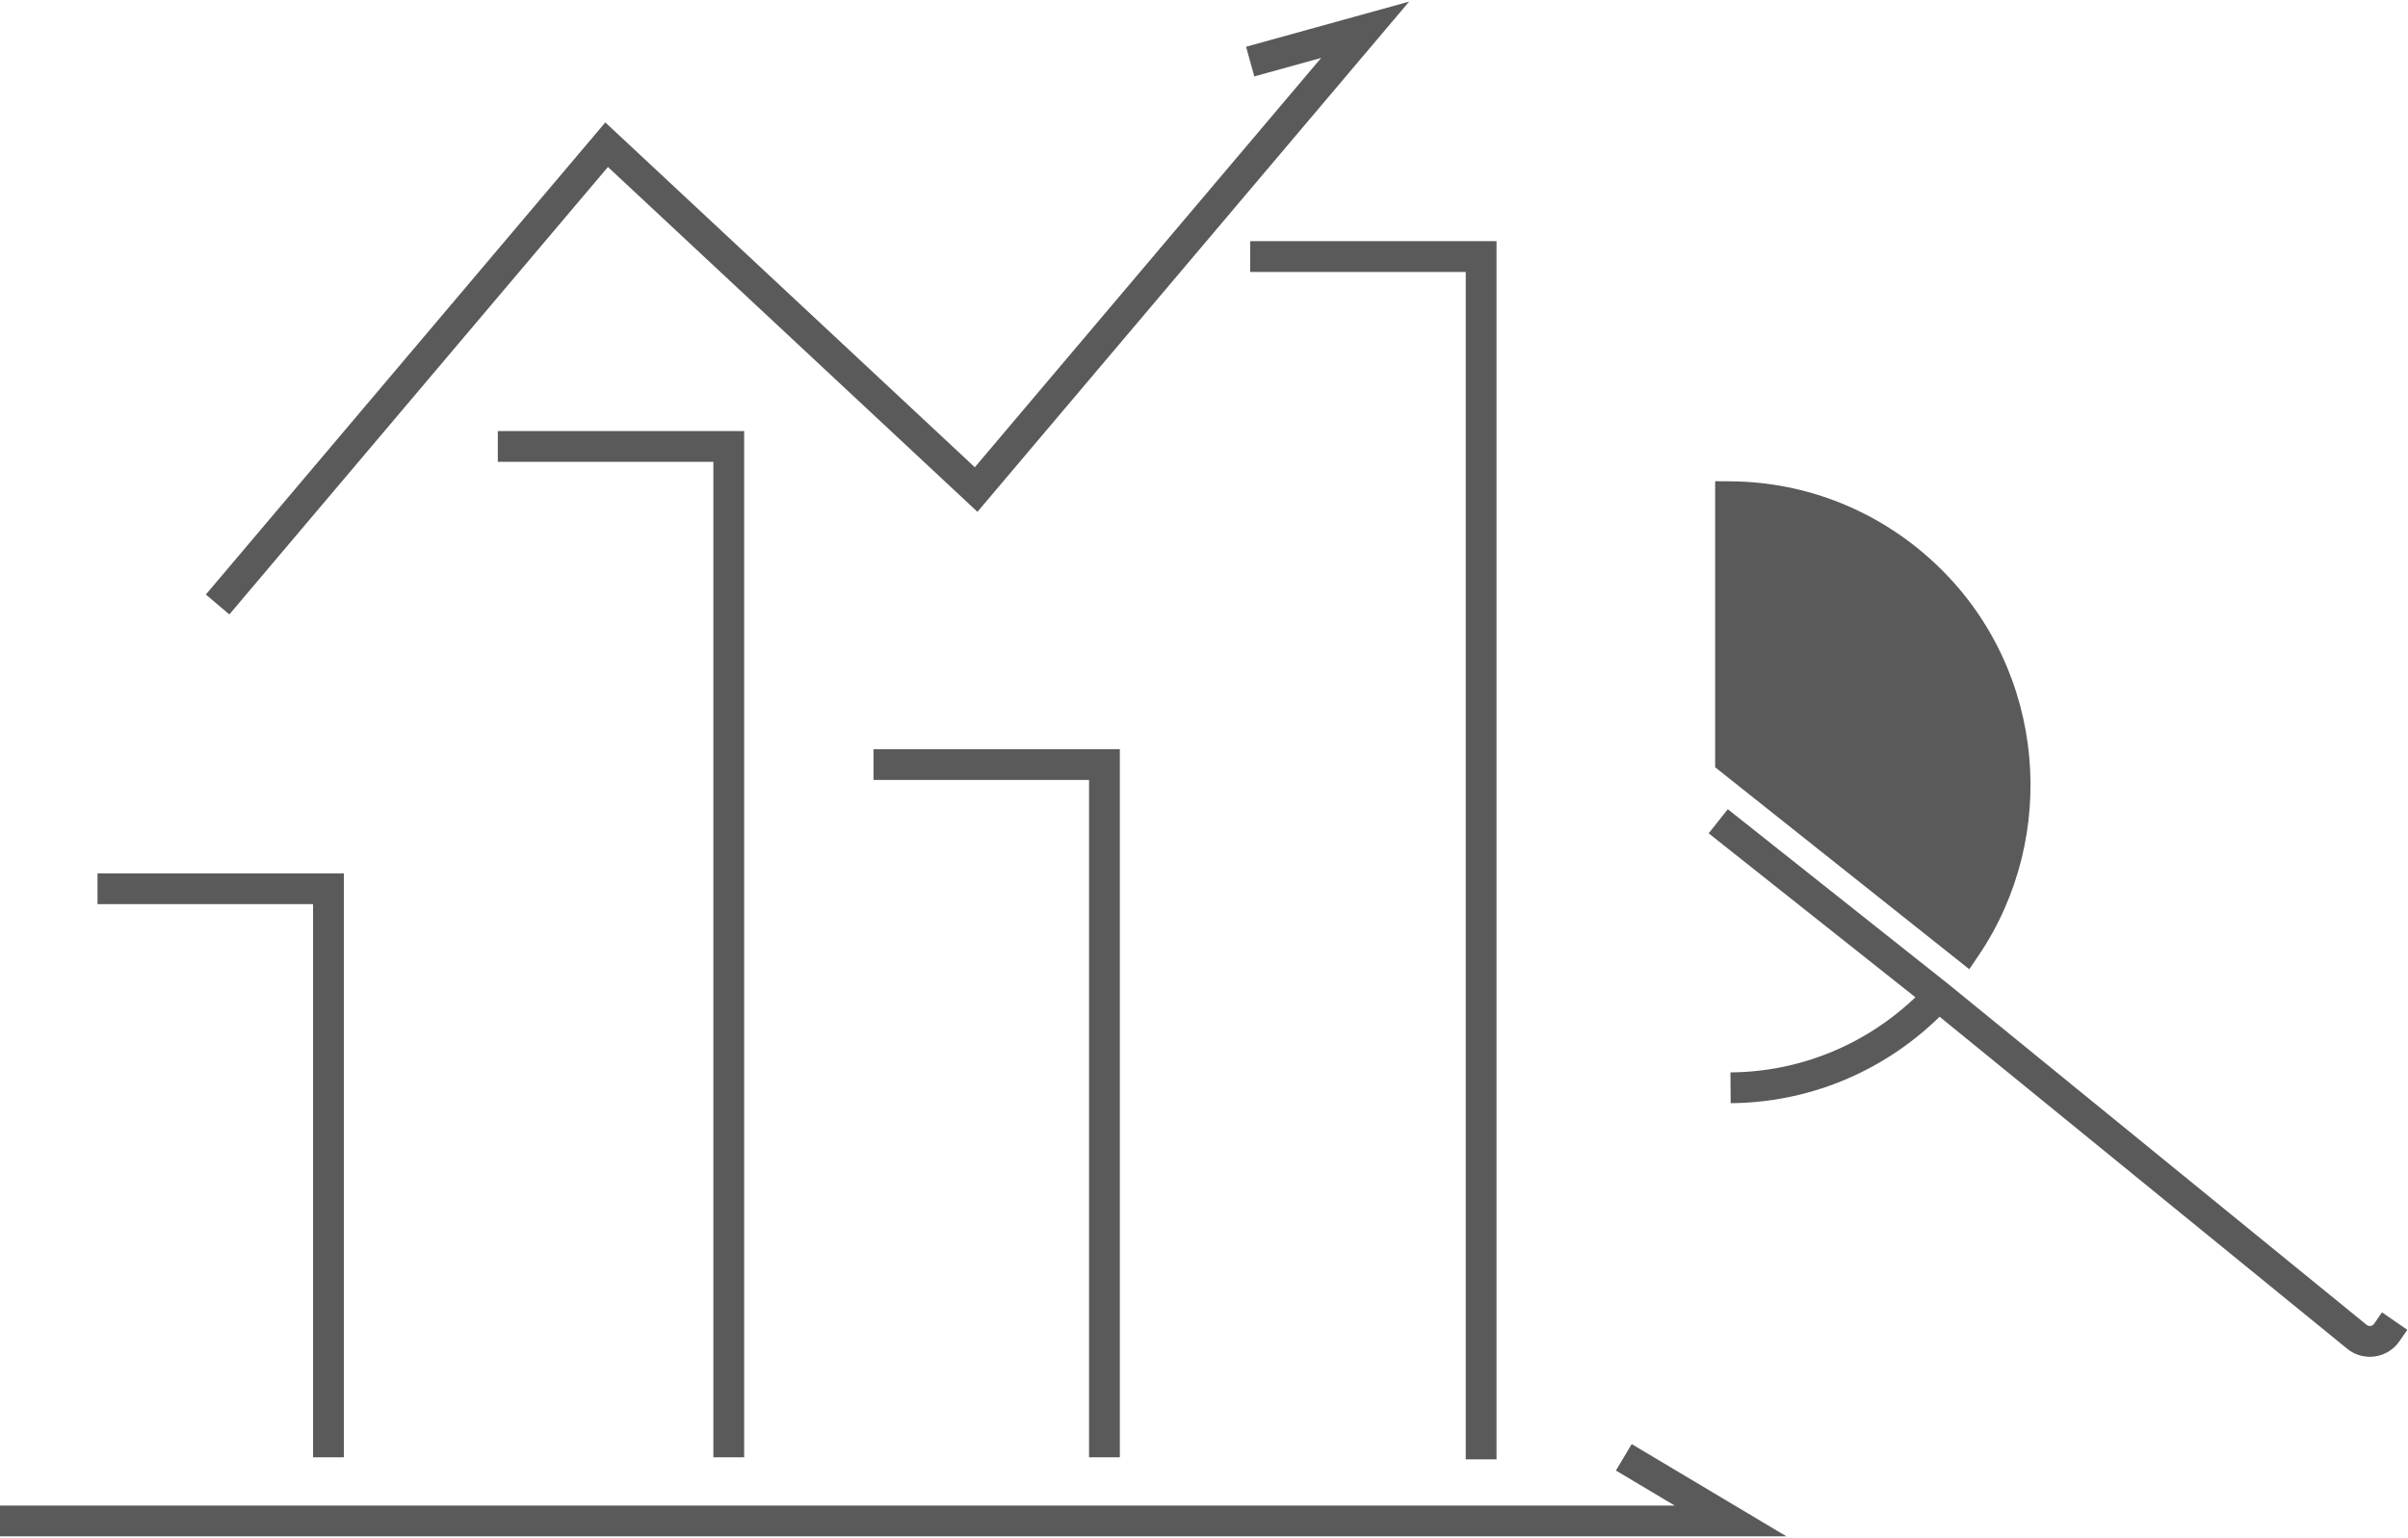
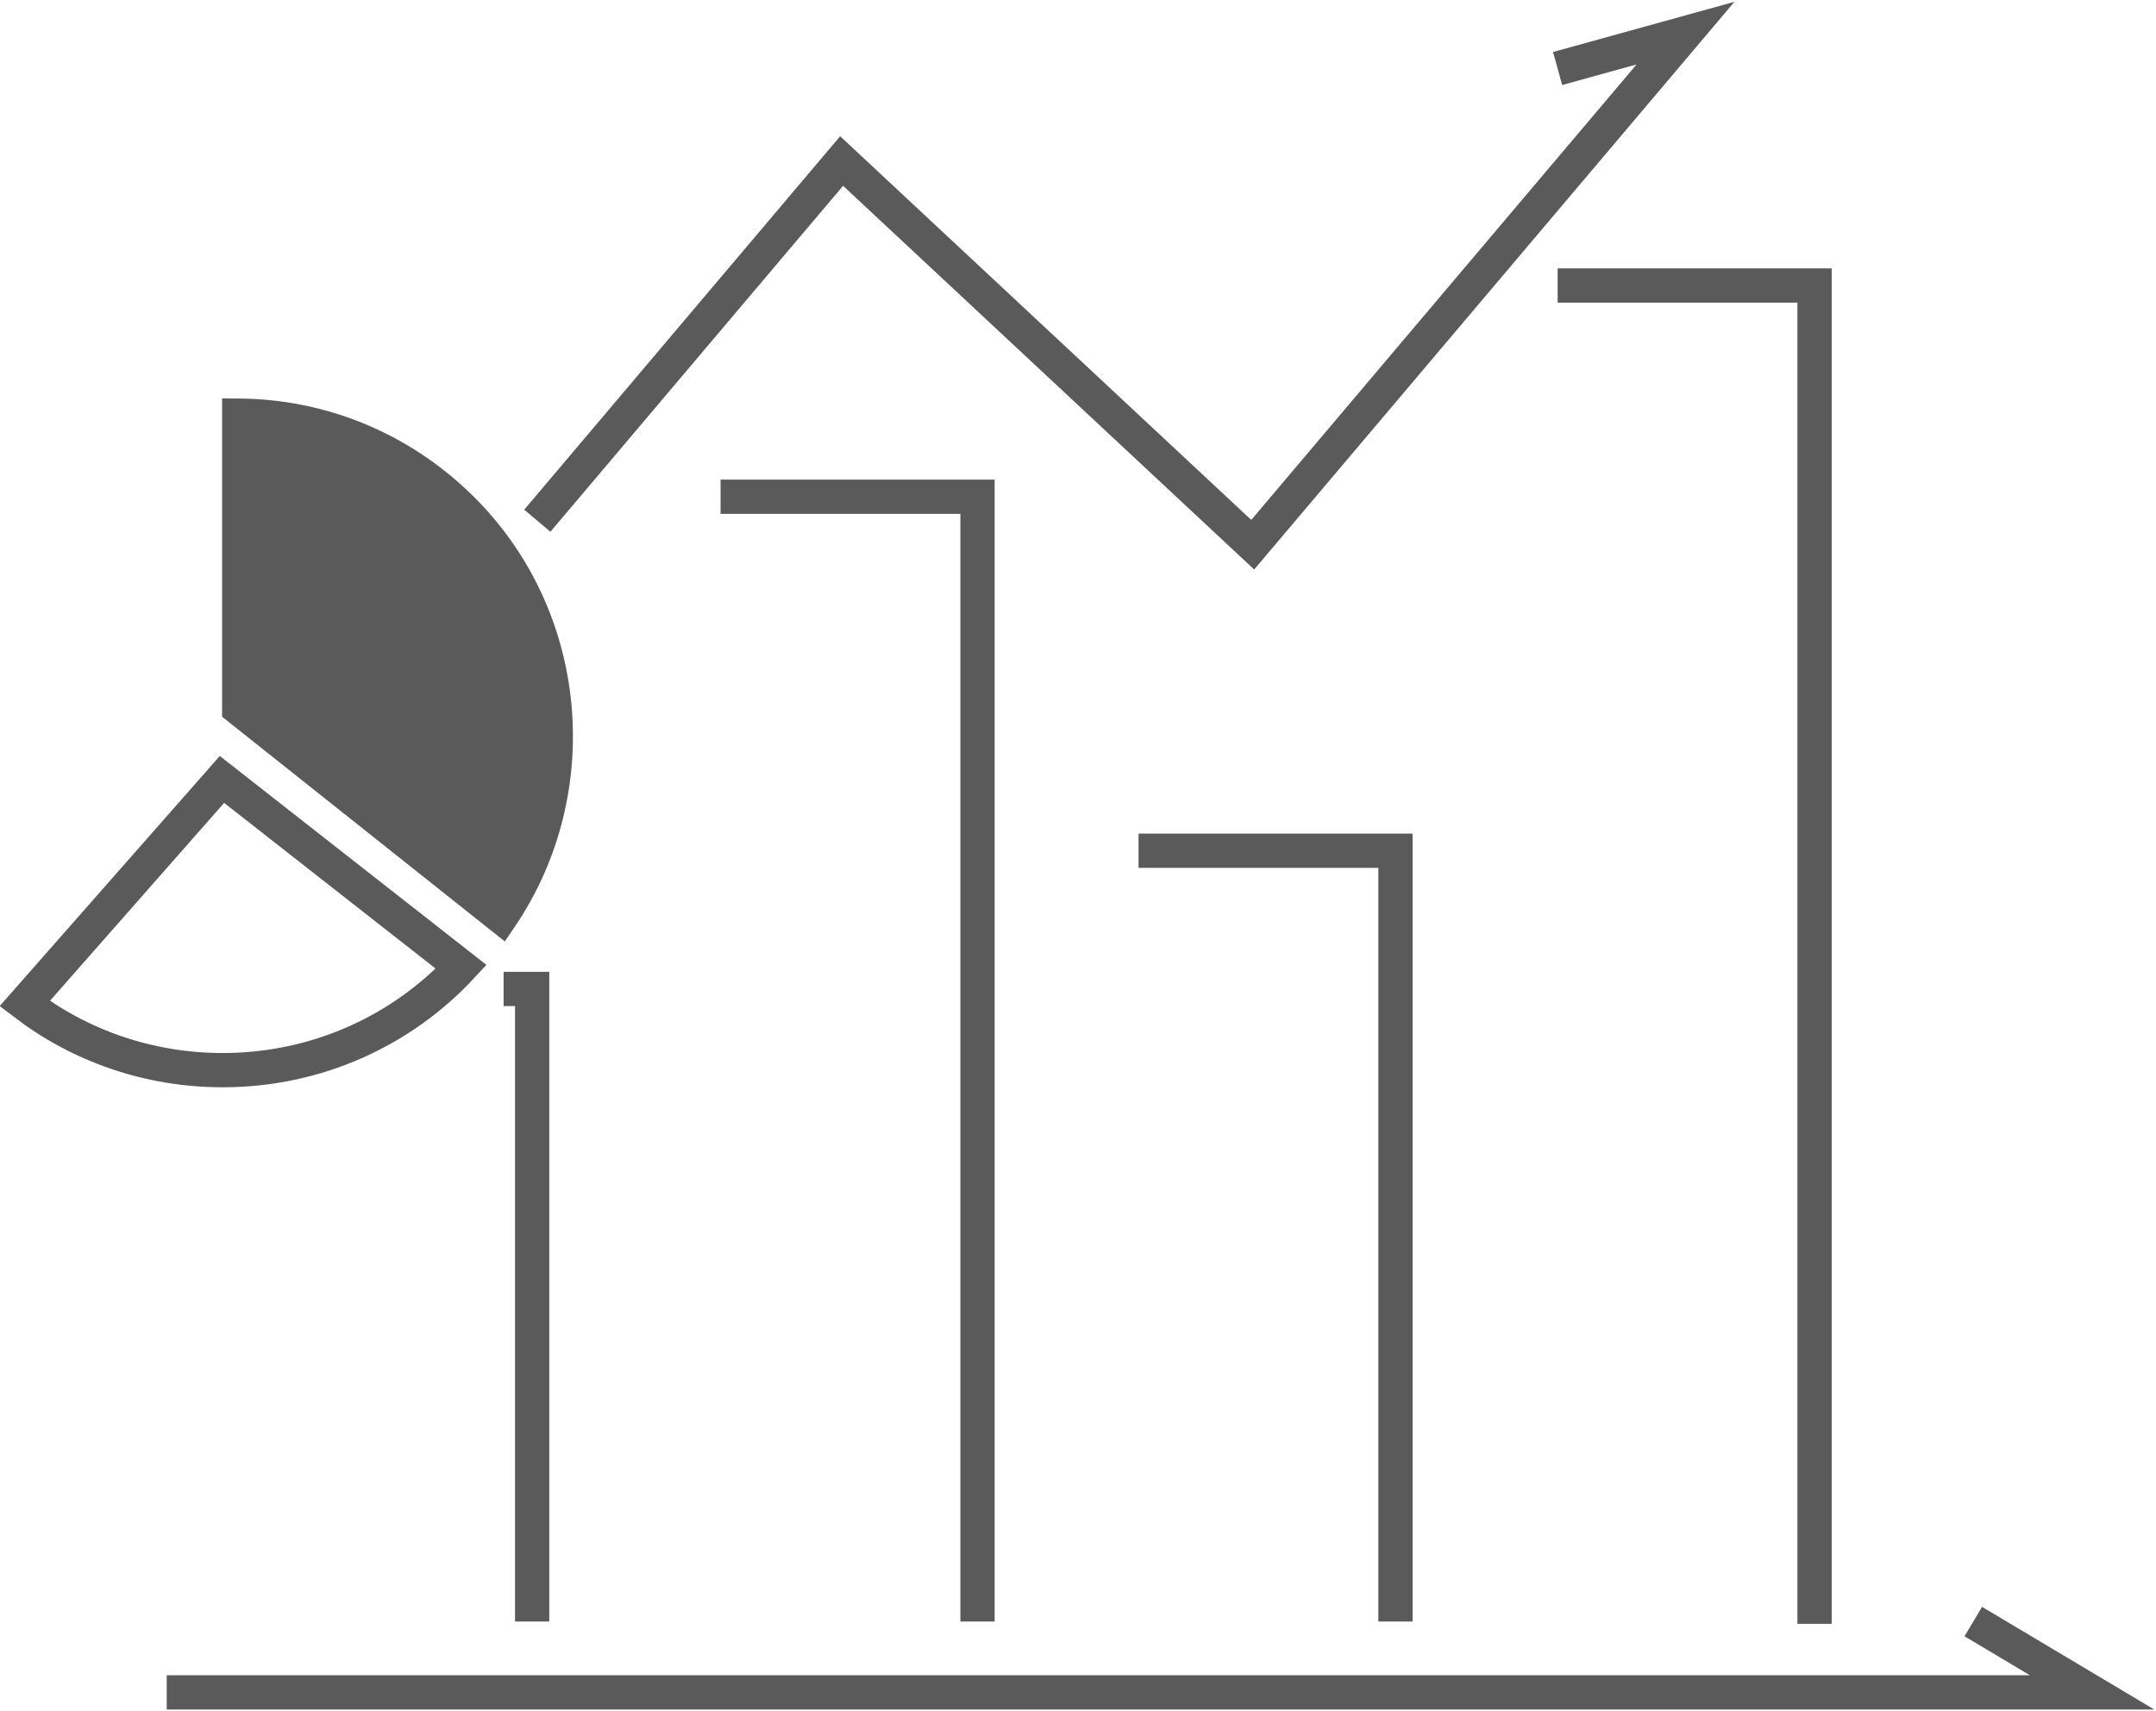
- <svg xmlns="http://www.w3.org/2000/svg" width="1173" height="749" viewBox="0 0 1173 749" fill="none">
-   <path d="M843 741V748.5H870.227L846.84 734.558L843 741ZM160 433H167.5V425.5H160V433ZM355 217.5H362.5V210H355V217.5ZM538 372.5H545.5V365H538V372.5ZM721.5 125H729V117.5H721.5V125ZM295.5 70.5L300.617 65.017L294.86 59.644L289.774 65.656L295.5 70.5ZM475.5 238.5L470.383 243.983L476.14 249.356L481.226 243.344L475.5 238.5ZM665 14.5L670.726 19.344L686.424 0.788L662.999 7.272L665 14.5ZM0 748.5H843V733.5H0V748.5ZM846.84 734.558L794.84 703.558L787.16 716.442L839.16 747.442L846.84 734.558ZM167.5 710V433H152.5V710H167.5ZM160 425.5H47.5V440.5H160V425.5ZM362.5 710V217.5H347.5V710H362.5ZM355 210H242.5V225H355V210ZM545.5 710V372.5H530.5V710H545.5ZM538 365H425.5V380H538V365ZM729 711V125H714V711H729ZM721.5 117.5H609V132.5H721.5V117.5ZM111.726 299.344L301.226 75.344L289.774 65.656L100.274 289.656L111.726 299.344ZM481.226 243.344L670.726 19.344L659.274 9.656L469.774 233.656L481.226 243.344ZM662.999 7.272L606.999 22.772L611.001 37.228L667.001 21.728L662.999 7.272ZM290.383 75.983L470.383 243.983L480.617 233.017L300.617 65.017L290.383 75.983Z" fill="#5A5A5A" />
-   <path d="M957.622 461.299C994.799 406.342 988.786 330.018 939.583 281.971C912.54 255.563 877.805 242.24 843 242V370.197L957.622 461.299Z" fill="#5A5A5A" />
-   <path d="M939.583 490L944.823 495.366L944.823 495.366L939.583 490ZM939.583 281.971L944.823 276.605L944.823 276.605L939.583 281.971ZM944.264 485.205L949.002 479.391L948.964 479.36L948.925 479.329L944.264 485.205ZM957.622 461.299L952.955 467.171L959.296 472.21L963.834 465.502L957.622 461.299ZM843 370.197H835.5V373.816L838.333 376.068L843 370.197ZM843 242L843.052 234.5L835.5 234.448V242H843ZM1148.1 651.281L1152.84 645.467L1148.1 651.281ZM1162.65 649.206L1168.82 653.464L1162.65 649.206ZM843.052 537.471C879.746 537.218 916.356 523.164 944.823 495.366L934.343 484.634C908.724 509.651 875.864 522.244 842.948 522.471L843.052 537.471ZM944.823 495.366C946.515 493.714 948.159 492.029 949.755 490.315L938.774 480.096C937.341 481.636 935.864 483.149 934.343 484.634L944.823 495.366ZM832.339 406L939.604 491.081L948.925 479.329L841.661 394.248L832.339 406ZM963.834 465.502C1002.99 407.62 996.691 327.254 944.823 276.605L934.343 287.337C980.881 332.781 986.609 405.063 951.409 457.097L963.834 465.502ZM962.288 455.428L847.667 364.325L838.333 376.068L952.955 467.171L962.288 455.428ZM842.948 249.5C875.864 249.726 908.724 262.32 934.343 287.337L944.823 276.605C916.356 248.807 879.746 234.753 843.052 234.5L842.948 249.5ZM850.5 370.197V242H835.5V370.197H850.5ZM939.527 491.02L1143.36 657.095L1152.84 645.467L949.002 479.391L939.527 491.02ZM1168.82 653.464L1172.67 647.882L1160.33 639.366L1156.48 644.948L1168.82 653.464ZM1143.36 657.095C1151.28 663.548 1163.02 661.873 1168.82 653.464L1156.48 644.948C1155.65 646.149 1153.97 646.388 1152.84 645.467L1143.36 657.095Z" fill="#5A5A5A" />
+ <svg xmlns="http://www.w3.org/2000/svg" width="944" height="749" viewBox="0 0 944 749" fill="none">
+   <path d="M73 741H916L864 710M233 710V433H220.5M428 710V217.5H315.5M611 710V372.5H498.5M794.5 711V125H682M682 30L738 14.5L548.5 238.5L368.5 70.5L235.258 228" stroke="#5A5A5A" stroke-width="15" />
+   <path d="M201.936 423.352C176.07 451.131 138.873 468.563 97.5 468.563C64.815 468.563 34.745 457.686 10.802 439.425L53.748 390.628L97.186 341.273L201.936 423.352Z" stroke="#5A5A5A" stroke-width="15" />
+   <path d="M219.358 401.299C256.536 346.342 250.523 270.018 201.32 221.971C174.277 195.563 139.542 182.24 104.737 182V310.197L219.358 401.299Z" fill="#5A5A5A" />
+   <path d="M201.32 221.971L206.56 216.605L206.56 216.605L201.32 221.971ZM219.358 401.299L214.692 407.171L221.032 412.21L225.571 405.502L219.358 401.299ZM104.737 310.197H97.237V313.816L100.07 316.068L104.737 310.197ZM104.737 182L104.788 174.5L97.237 174.448V182H104.737ZM225.571 405.502C264.726 347.62 258.428 267.254 206.56 216.605L196.08 227.337C242.618 272.781 248.346 345.063 213.146 397.097L225.571 405.502ZM224.025 395.428L109.403 304.325L100.07 316.068L214.692 407.171L224.025 395.428ZM104.685 189.5C137.6 189.726 170.461 202.32 196.08 227.337L206.56 216.605C178.093 188.807 141.483 174.753 104.788 174.5L104.685 189.5ZM112.237 310.197V182H97.237V310.197H112.237Z" fill="#5A5A5A" />
</svg>
